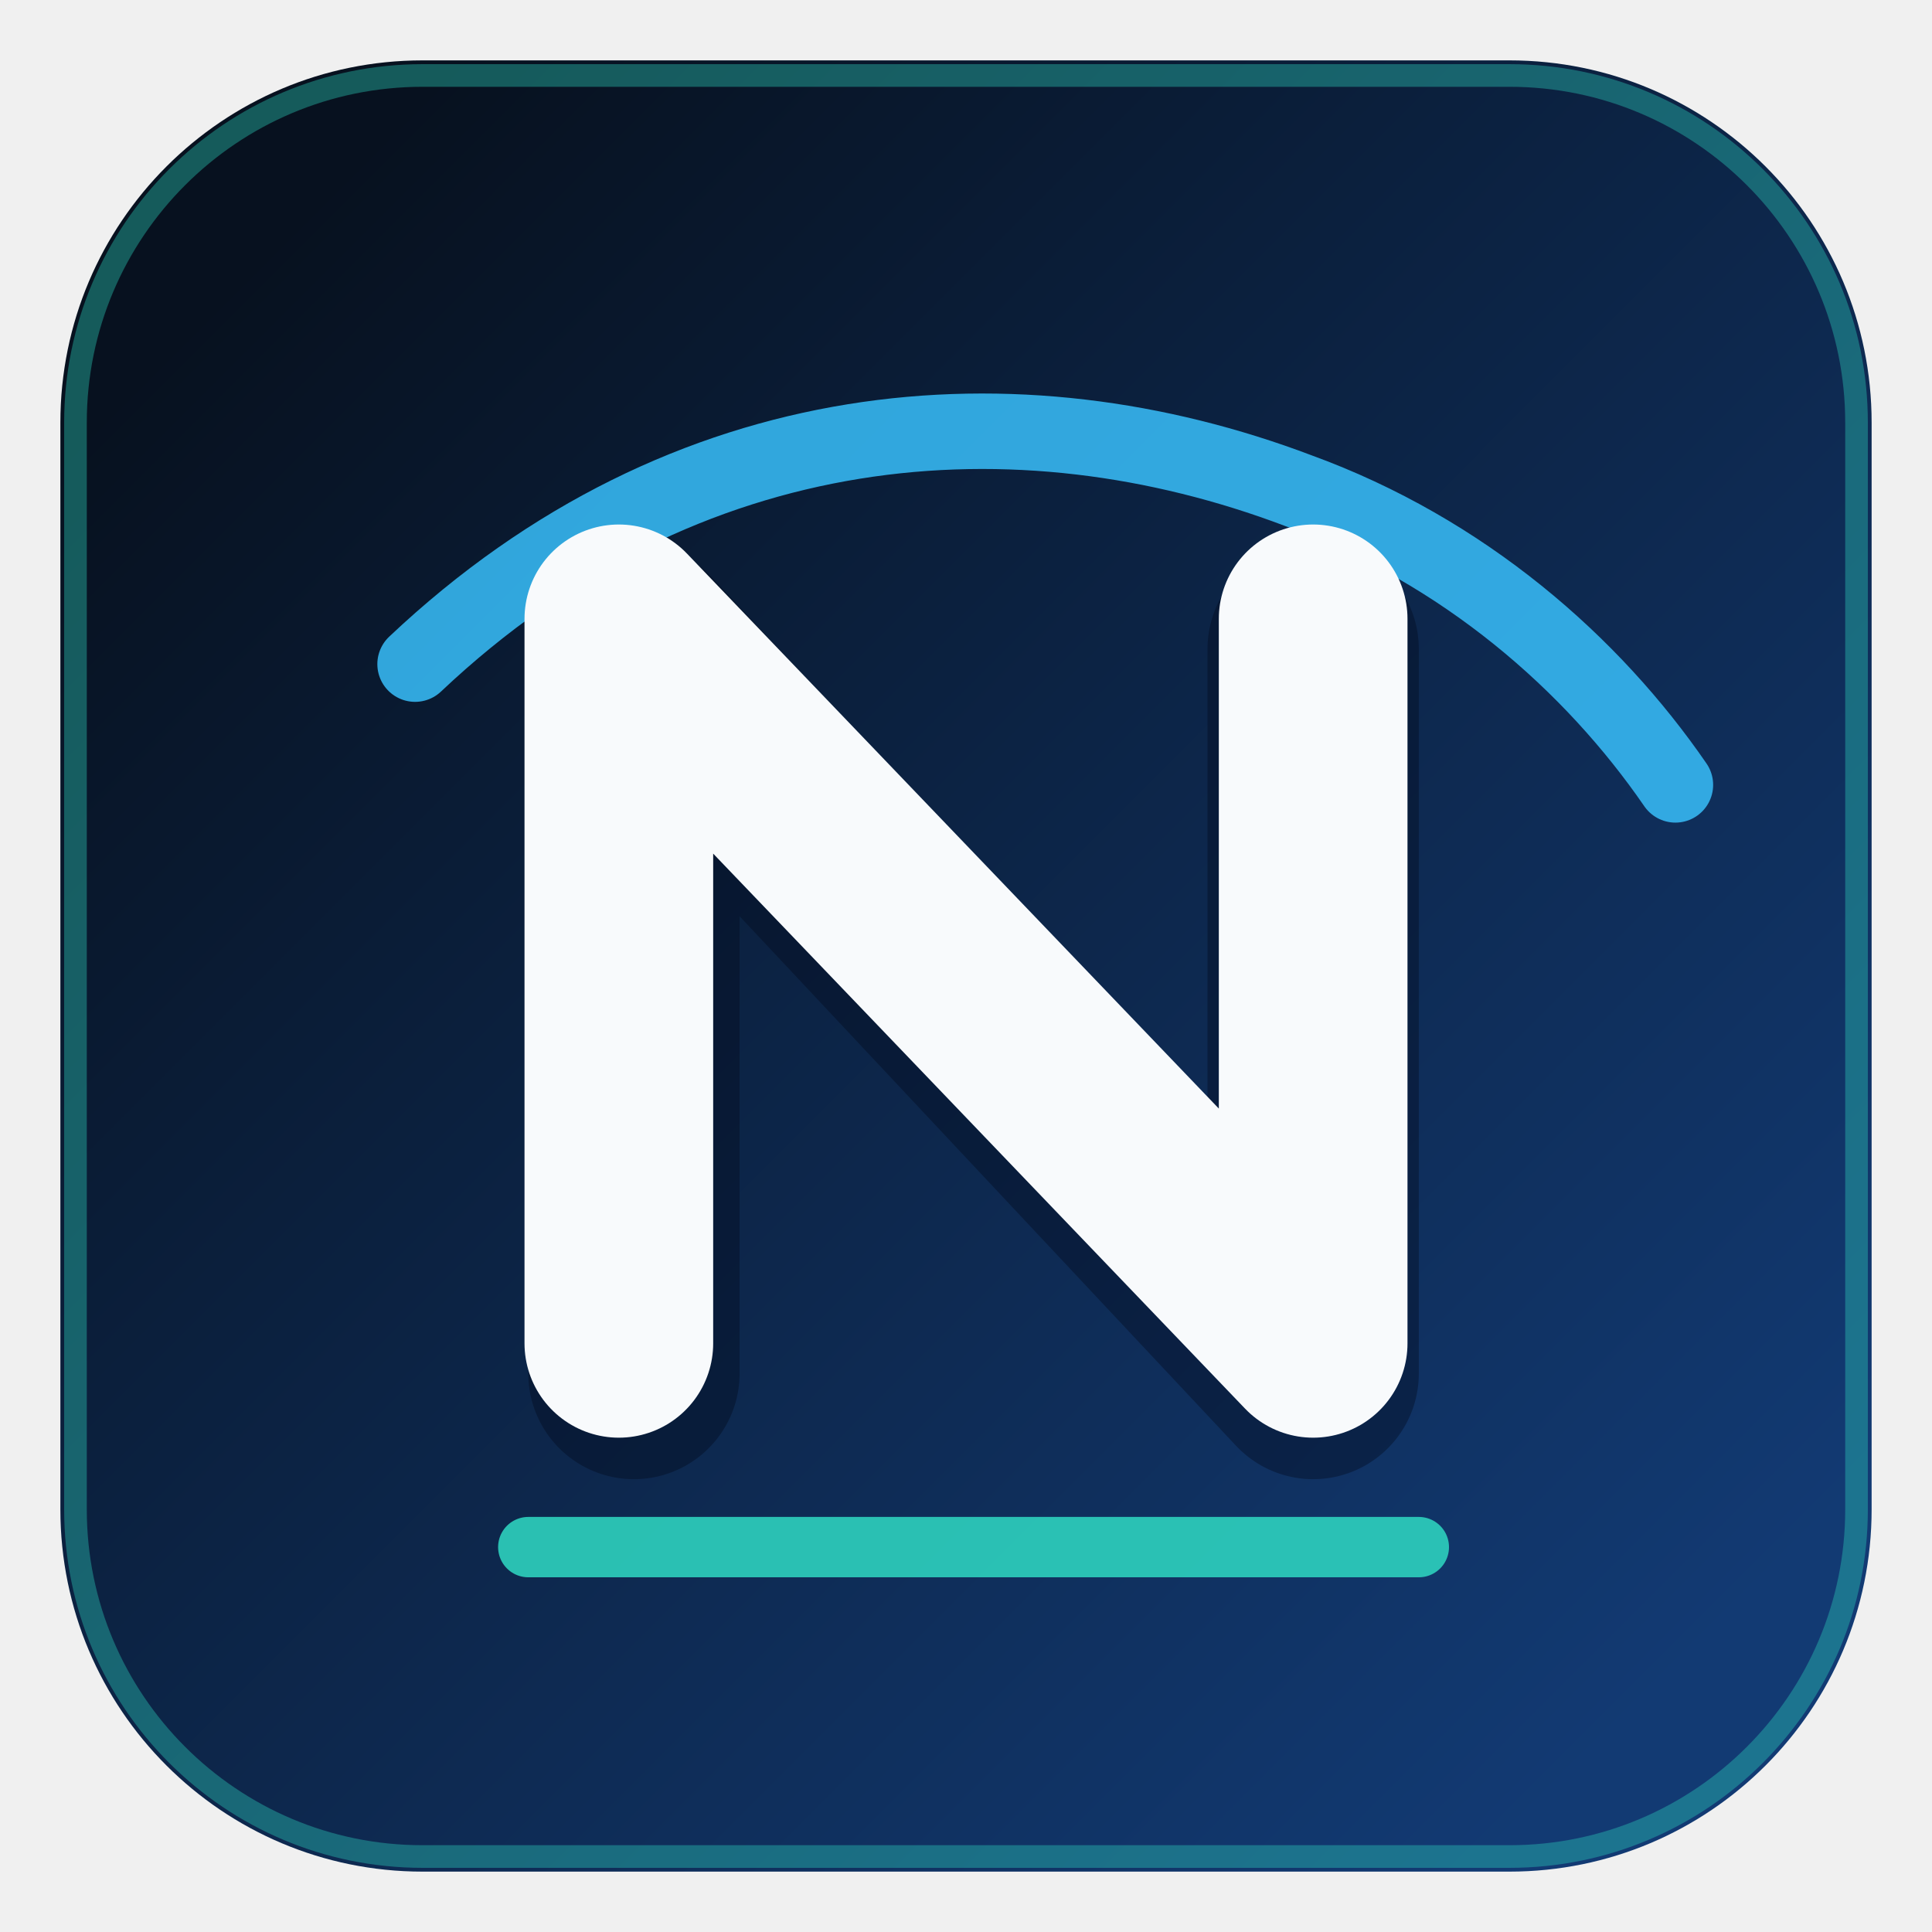
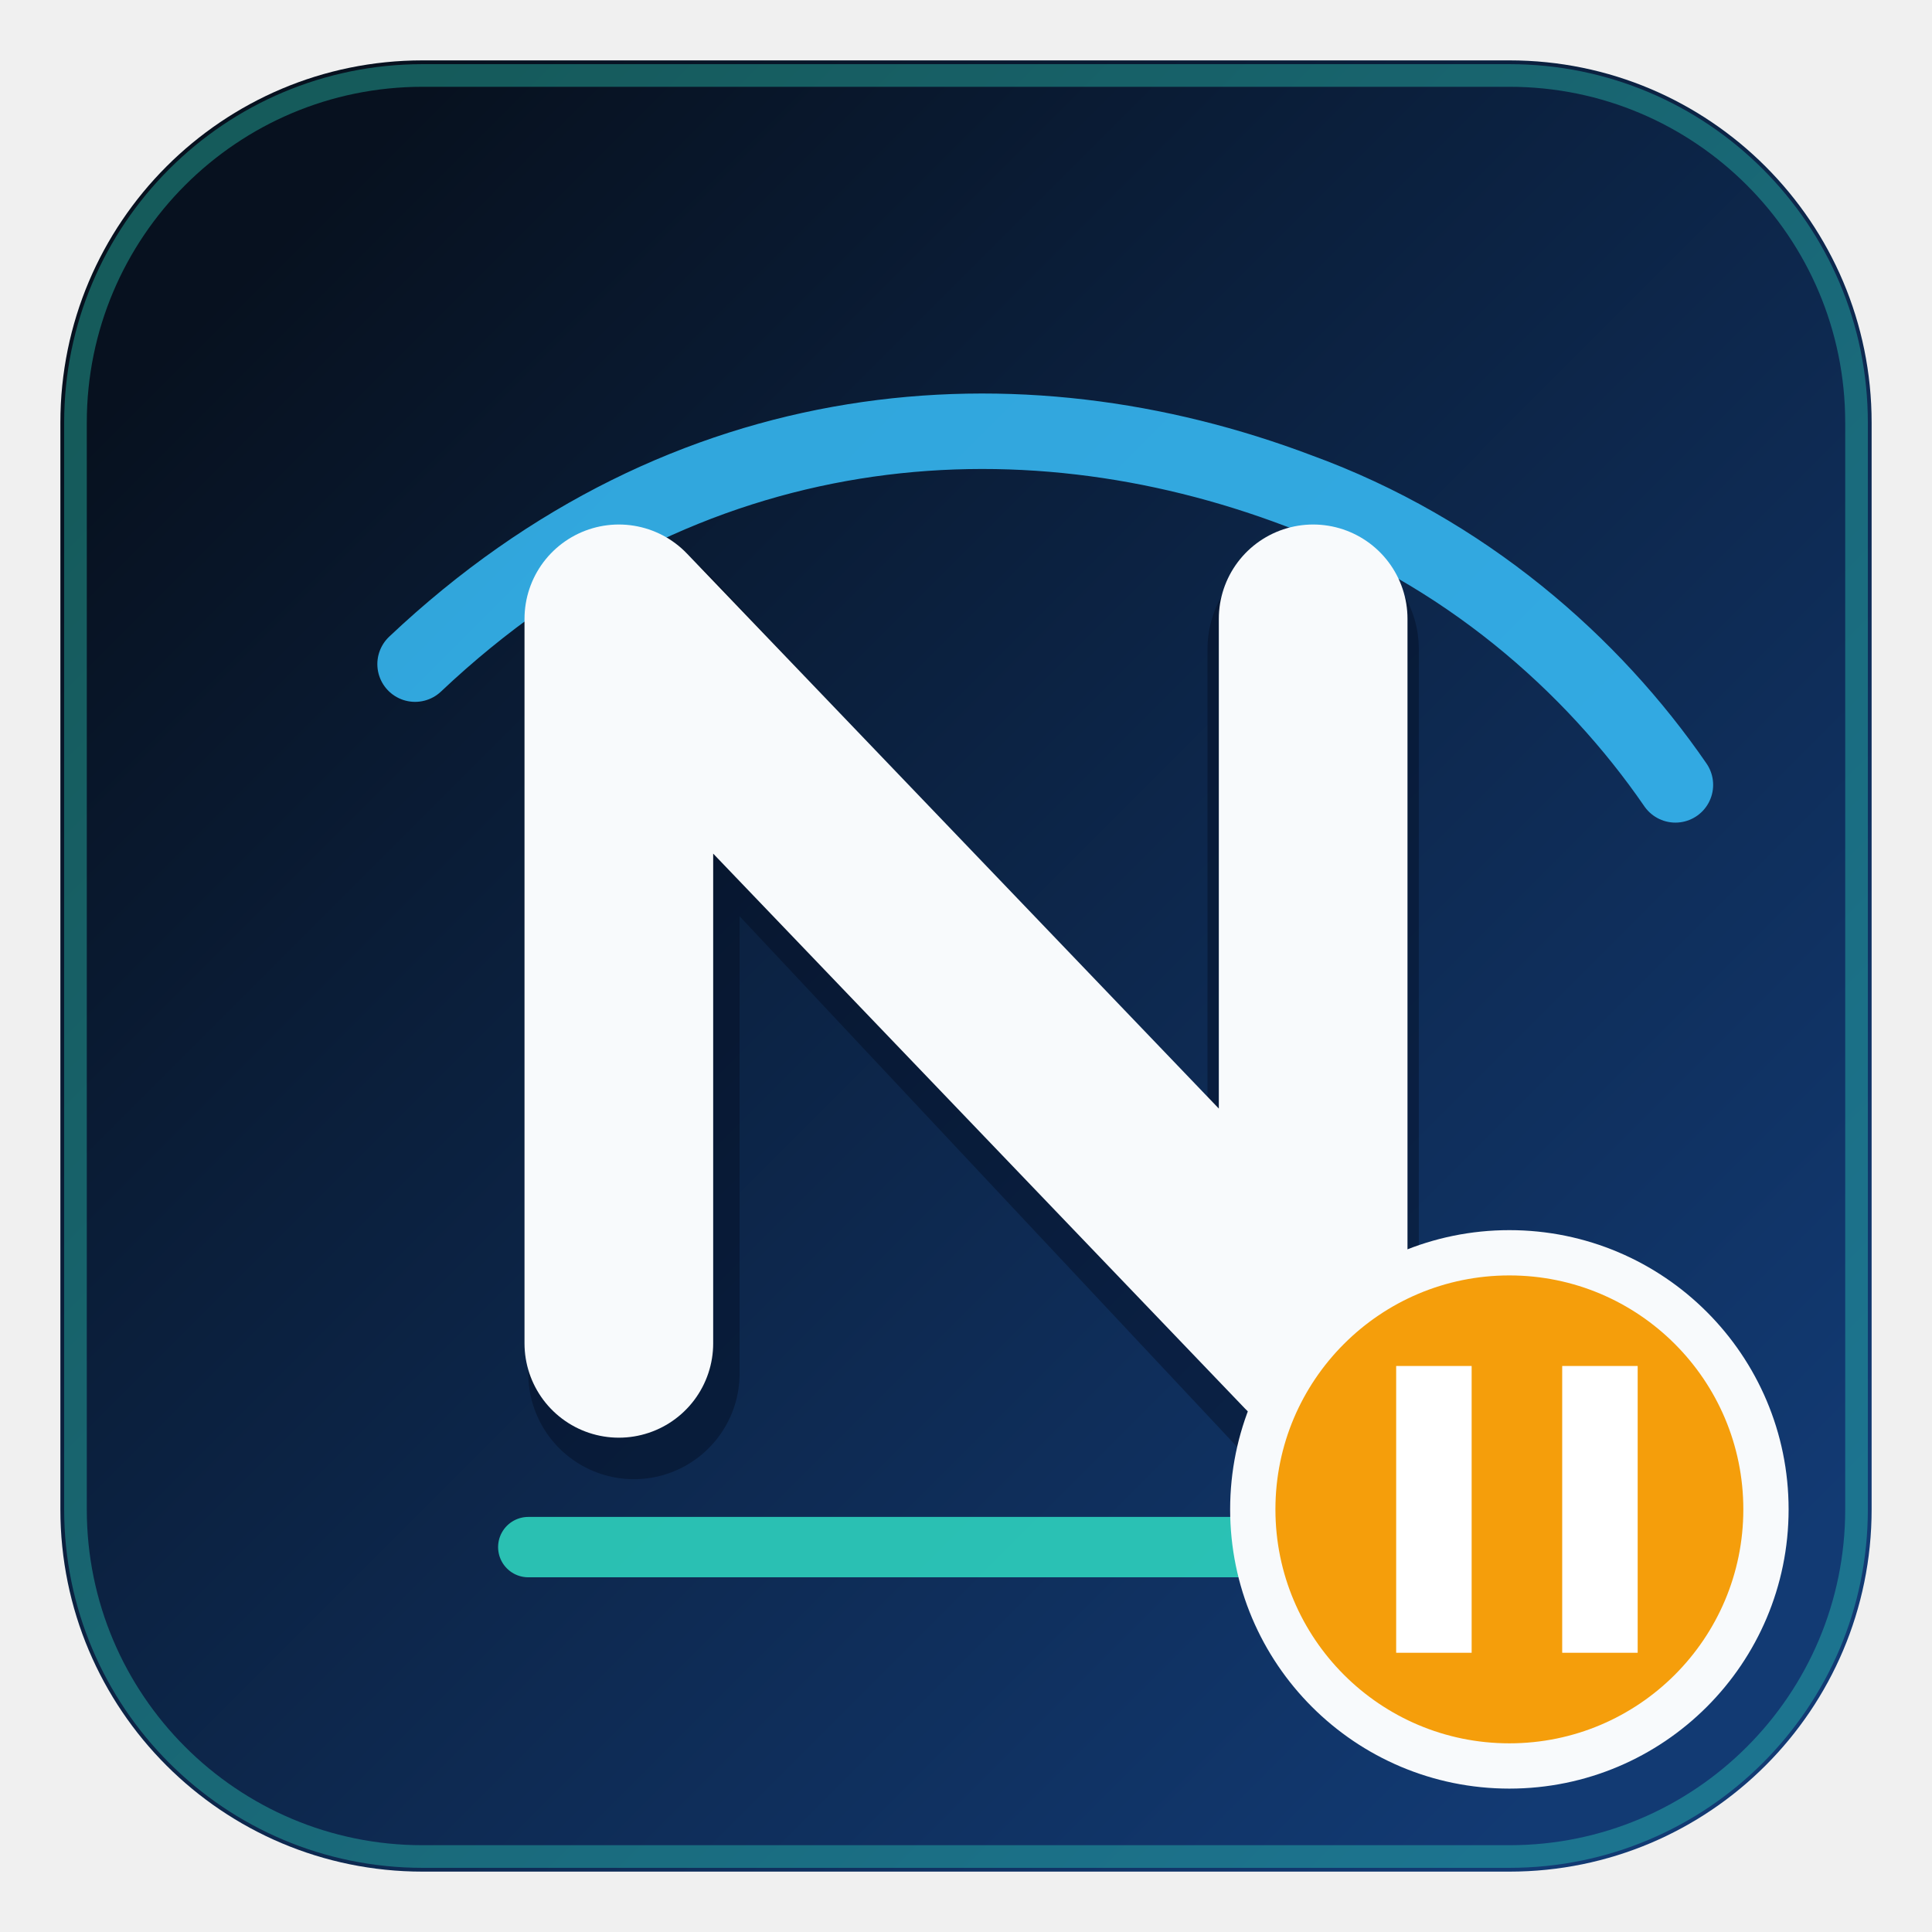
- <svg xmlns="http://www.w3.org/2000/svg" viewBox="0 0 256 256" role="img" aria-label="Nimbus">
+ <svg xmlns="http://www.w3.org/2000/svg" viewBox="0 0 256 256" role="img" aria-label="Nimbus paused">
  <defs>
    <linearGradient id="nimbus-bg" x1="34" y1="34" x2="222" y2="222" gradientUnits="userSpaceOnUse">
      <stop stop-color="#07111f" />
      <stop offset="1" stop-color="#123a73" />
    </linearGradient>
  </defs>
  <rect x="8" y="8" width="240" height="240" rx="48" fill="url(#nimbus-bg)" />
  <rect x="10" y="10" width="236" height="236" rx="46" fill="none" stroke="#2dd4bf" stroke-opacity=".38" stroke-width="3" />
  <path d="M55 88C91 54 135 51 172 65c22 8 39 23 50 39" fill="none" stroke="#38bdf8" stroke-width="10" stroke-linecap="round" opacity=".86" />
  <path d="M84 182V86l90 96V86" fill="none" stroke="#020817" stroke-opacity=".36" stroke-width="28" stroke-linecap="round" stroke-linejoin="round" />
  <path d="M82 178V82l92 96V82" fill="none" stroke="#f8fafc" stroke-width="25" stroke-linecap="round" stroke-linejoin="round" />
  <path d="M70 205h118" fill="none" stroke="#2dd4bf" stroke-width="8" stroke-linecap="round" opacity=".88" />
+   <circle cx="200" cy="200" r="34" fill="#f59e0b" stroke="#f8fafc" stroke-width="6" />
+   <path d="M185 181h10v38h-10Zm22 0h10v38h-10Z" fill="#fff" />
</svg>
